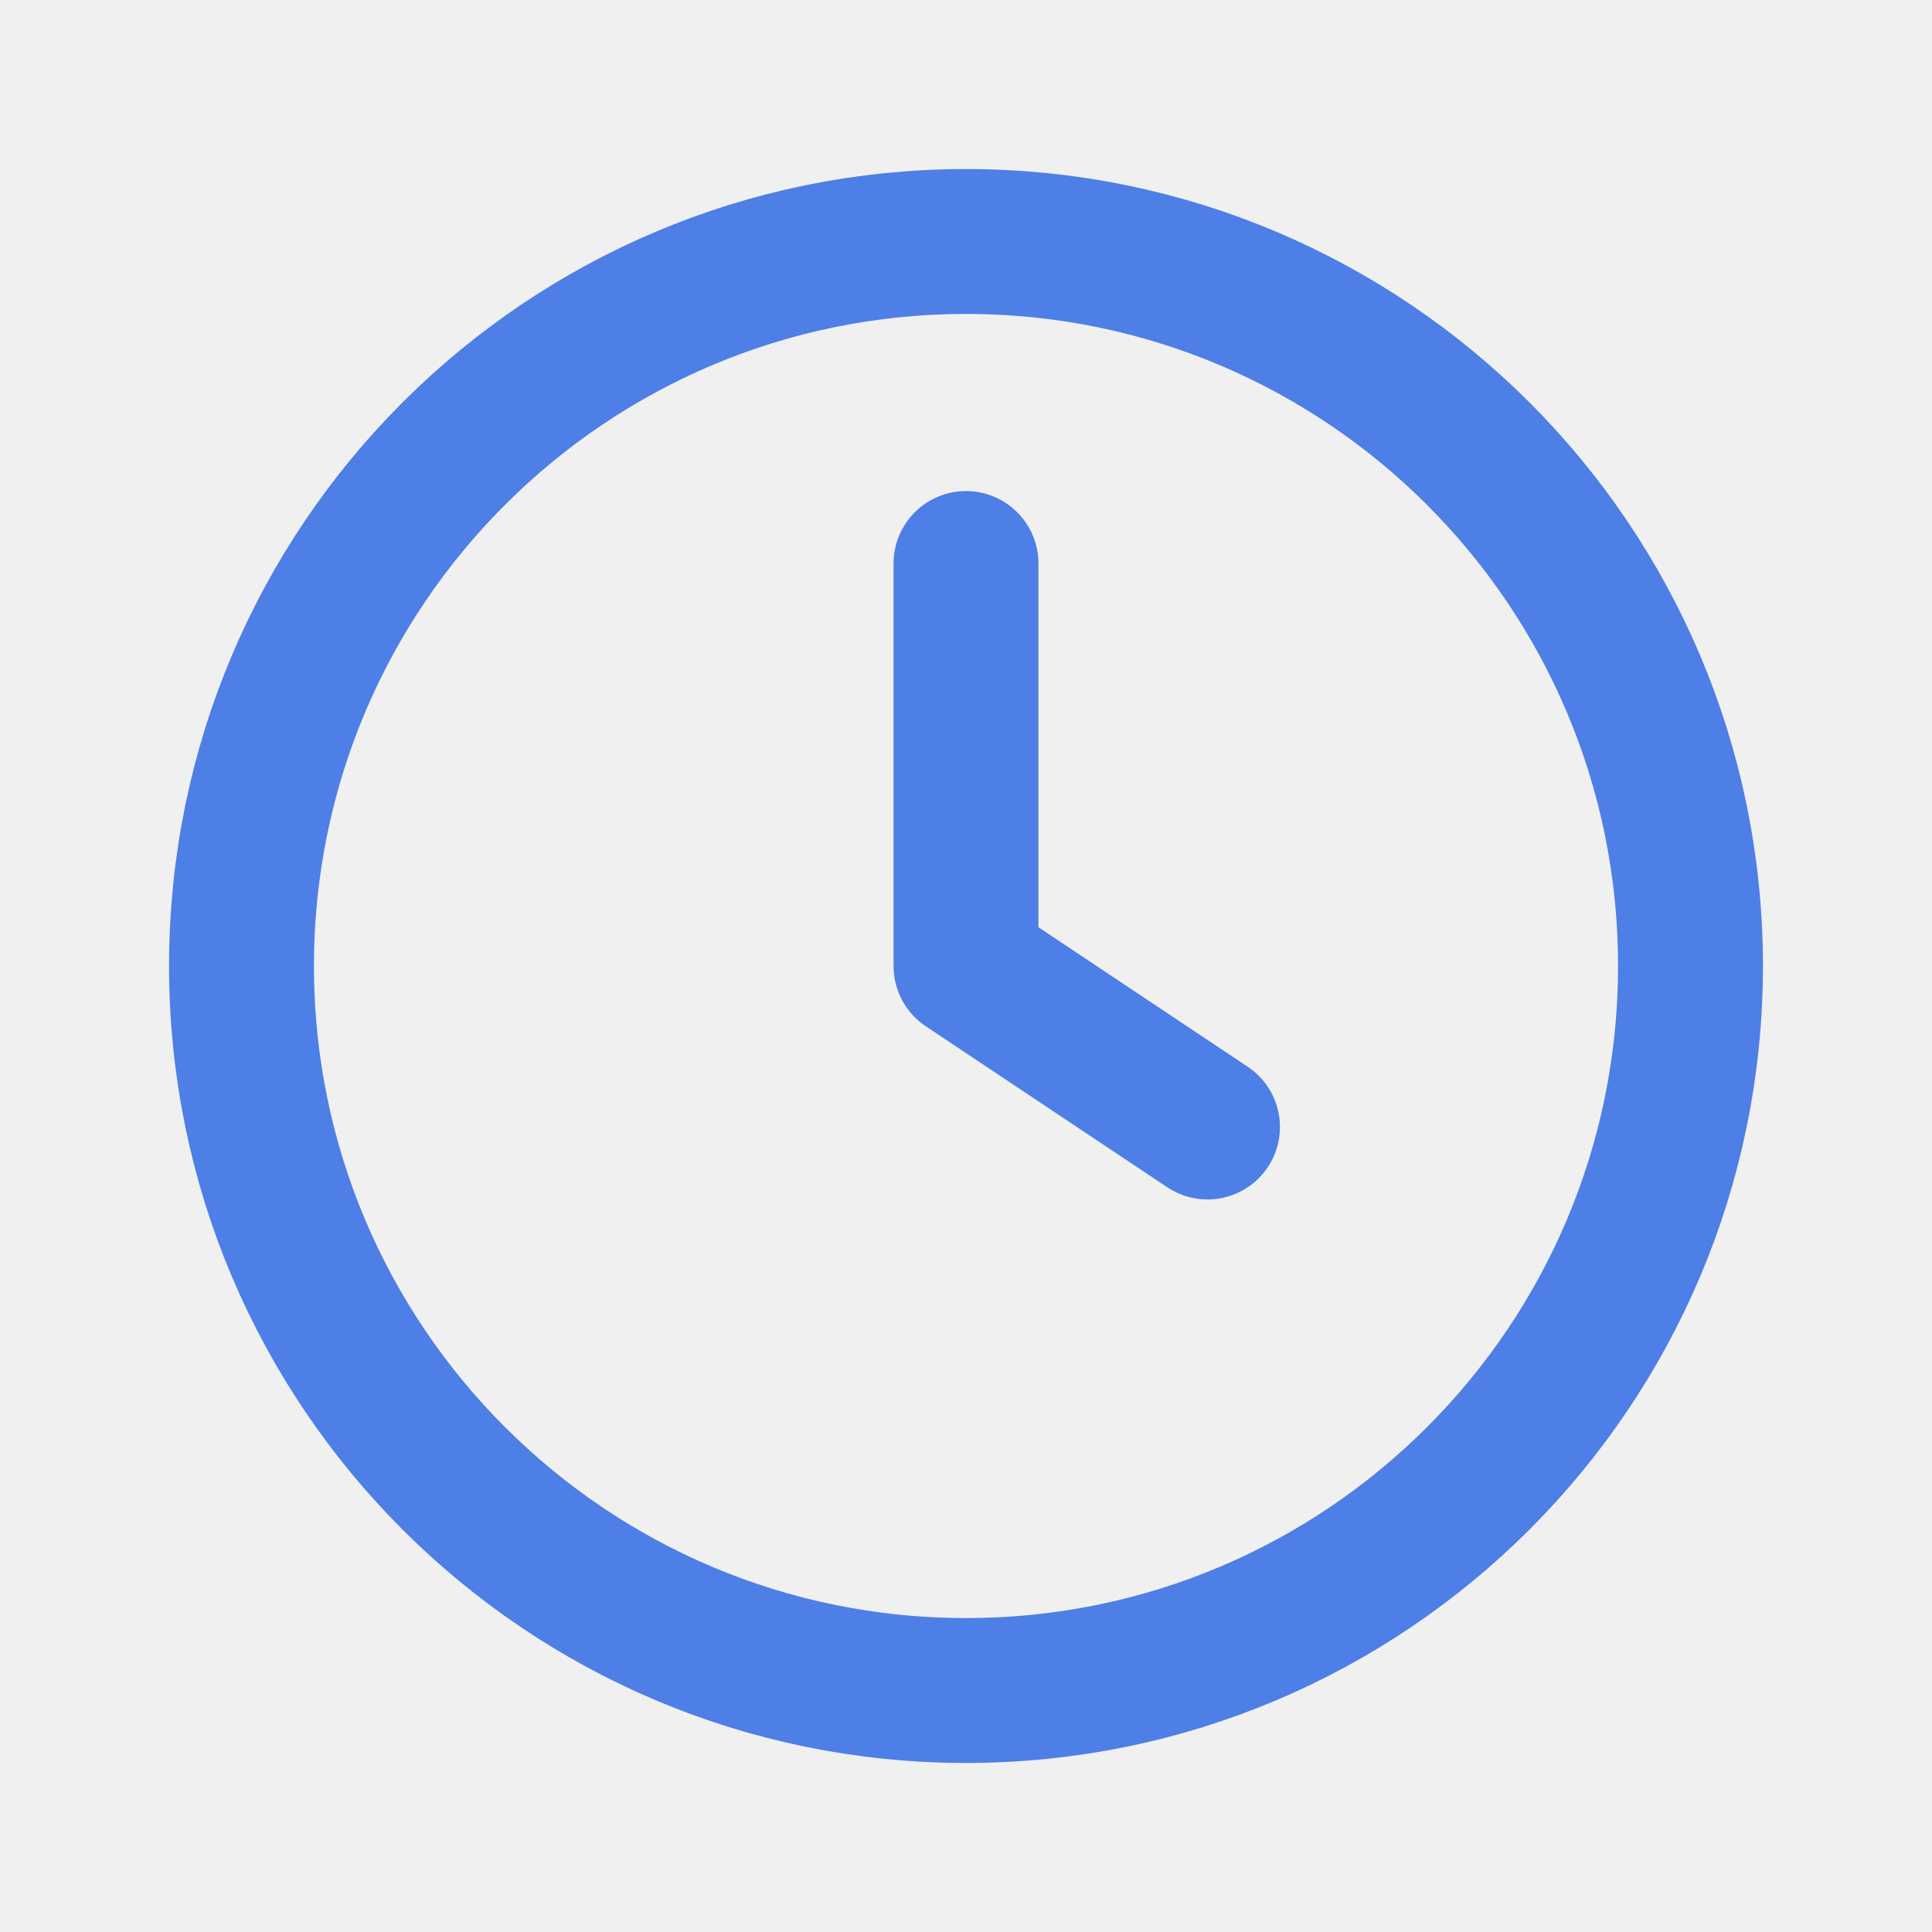
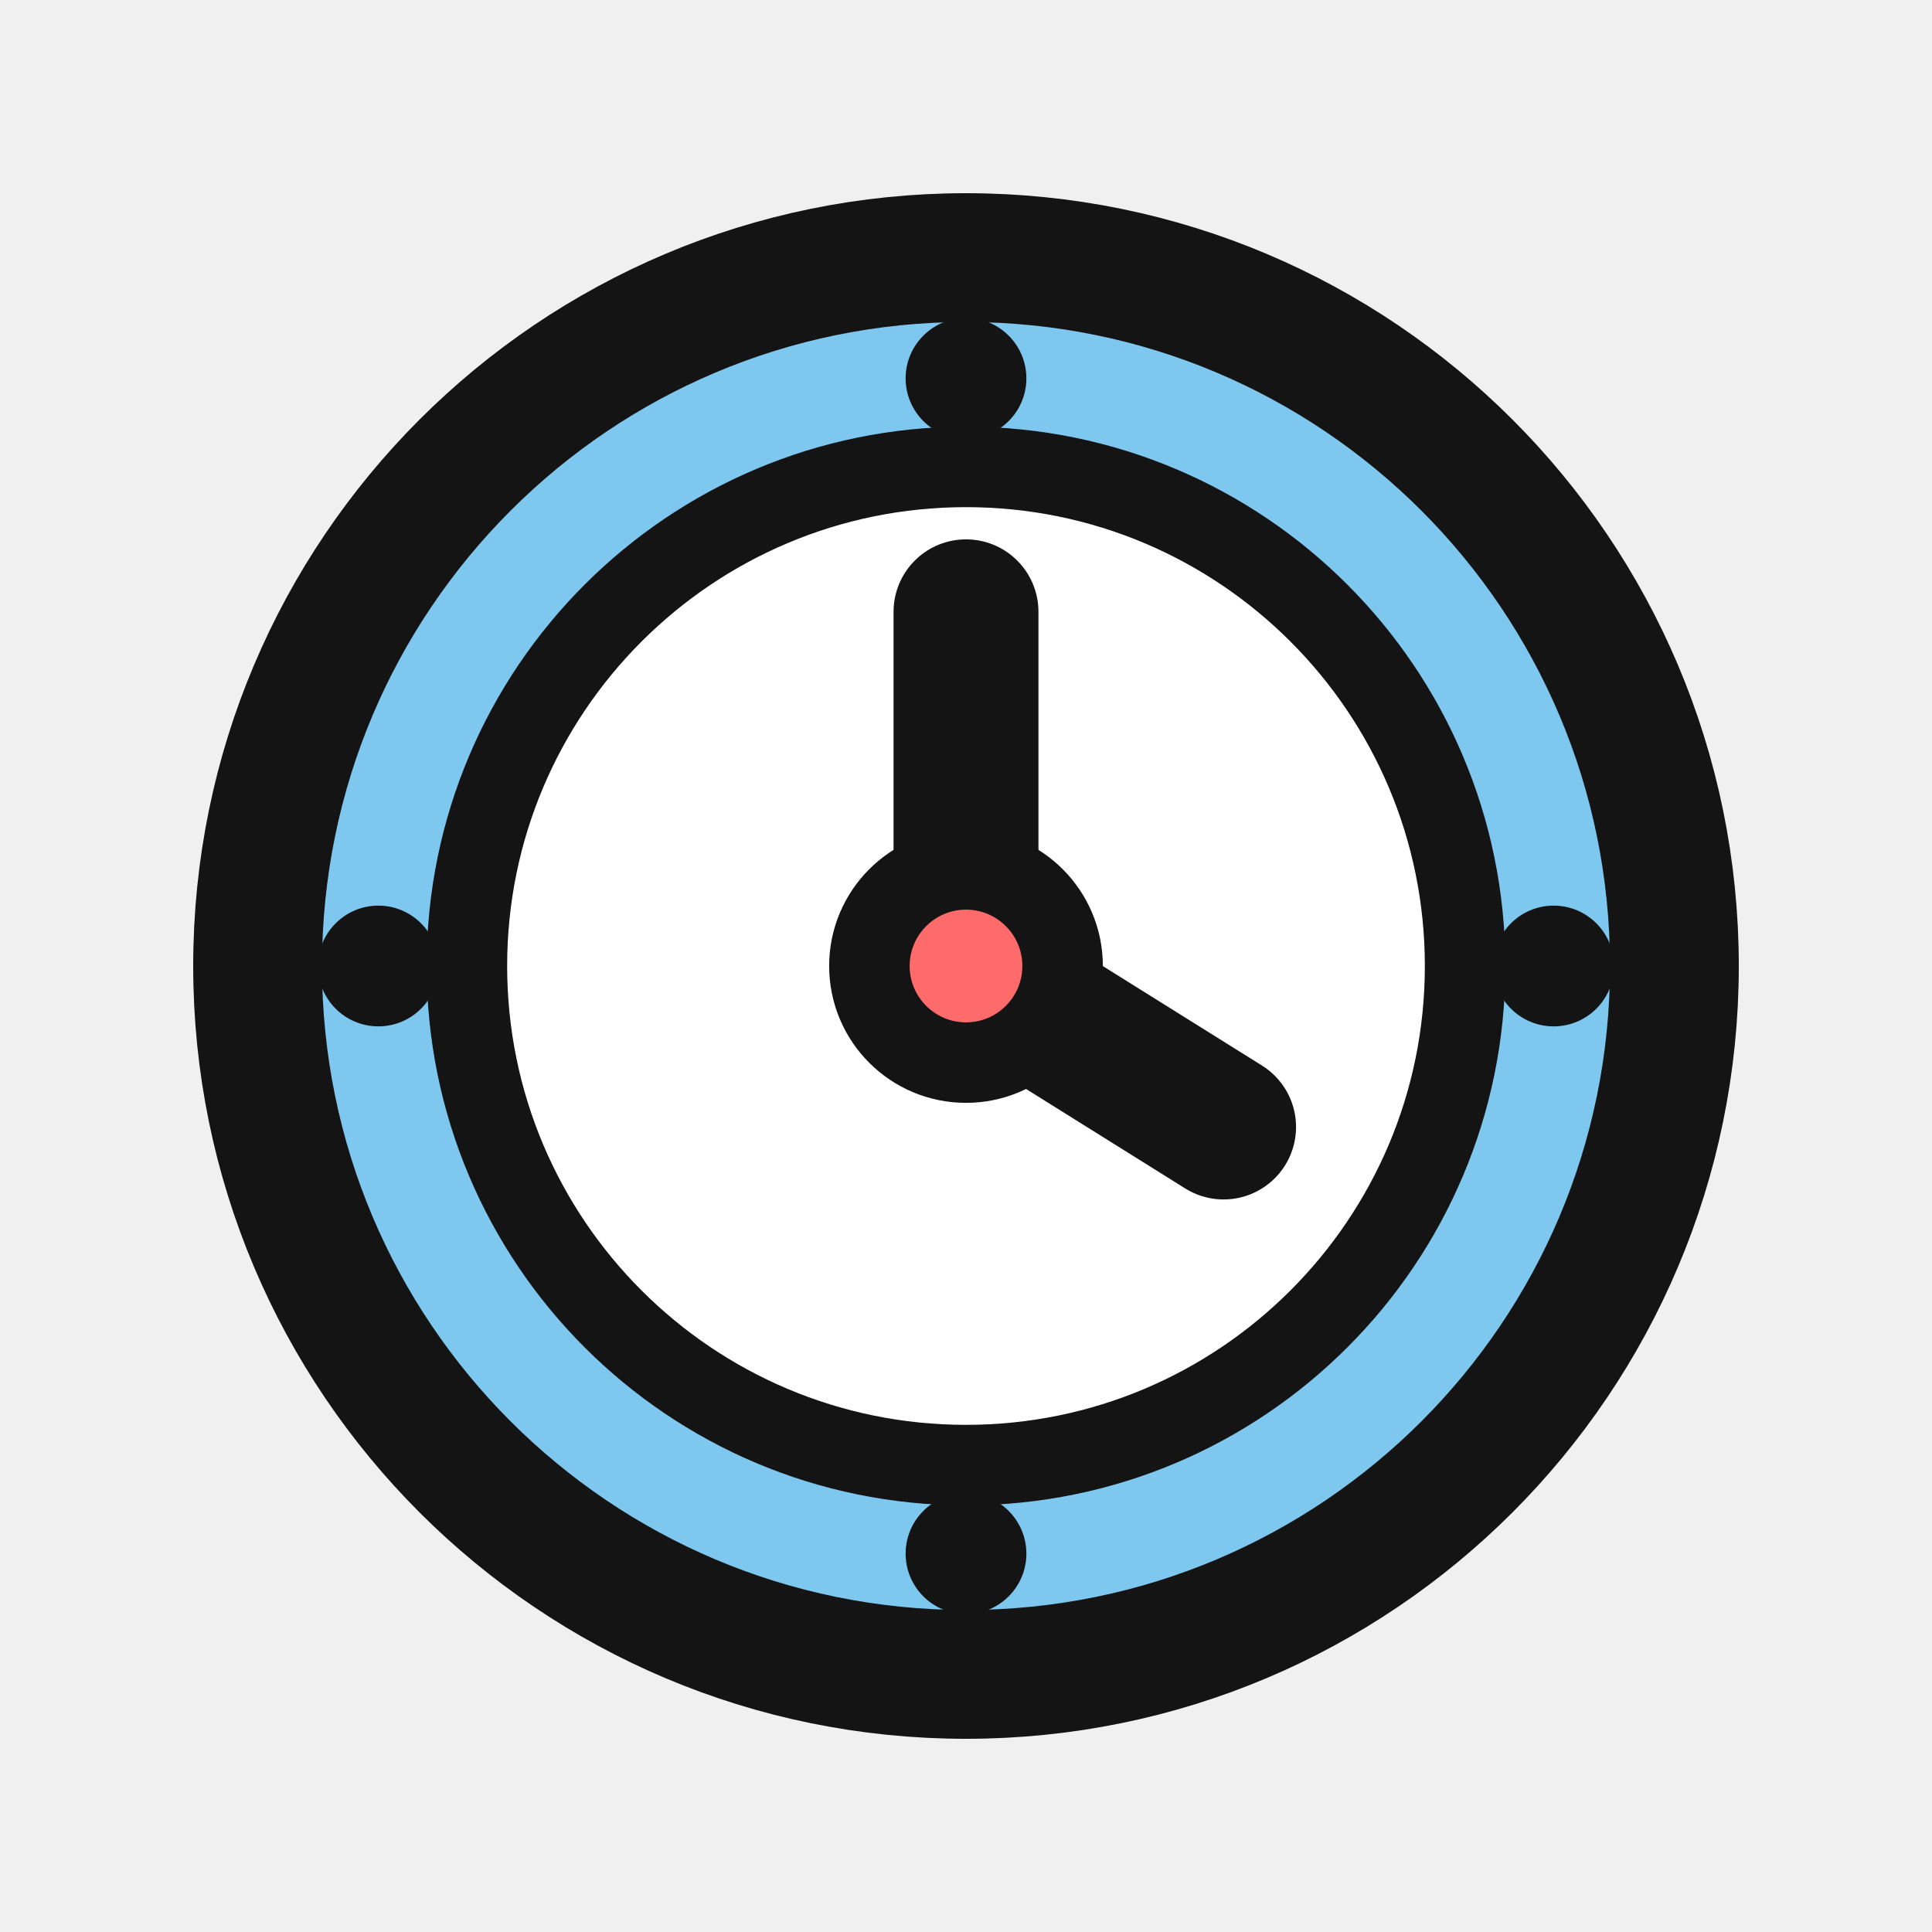
- <svg xmlns="http://www.w3.org/2000/svg" width="24" height="24" viewBox="0 0 24 24" fill="none" stroke="#4d7fe6" stroke-width="1.8" stroke-linecap="round" stroke-linejoin="round" aria-hidden="true">
-   <circle cx="12" cy="12" r="9" />
-   <path d="M12 7v5l3 2" />
+ <svg xmlns="http://www.w3.org/2000/svg" width="24" height="24" viewBox="0 0 24 24" stroke="#141414" stroke-width="1.6" stroke-linejoin="round" stroke-linecap="round" aria-hidden="true">
+   <circle cx="12" cy="12" r="8.8" fill="#7ec8f0" />
+   <circle cx="12" cy="4.7" r="0.75" fill="#141414" stroke="none" />
+   <circle cx="19.3" cy="12" r="0.75" fill="#141414" stroke="none" />
+   <circle cx="12" cy="19.3" r="0.75" fill="#141414" stroke="none" />
+   <circle cx="4.7" cy="12" r="0.75" fill="#141414" stroke="none" />
+   <circle cx="12" cy="12" r="6.2" fill="#ffffff" stroke-width="1" />
+   <path d="M12 7.6V12l3.2 2" fill="none" stroke-width="1.8" />
+   <circle cx="12" cy="12" r="1.2" fill="#ff6b6b" stroke-width="1" />
</svg>
